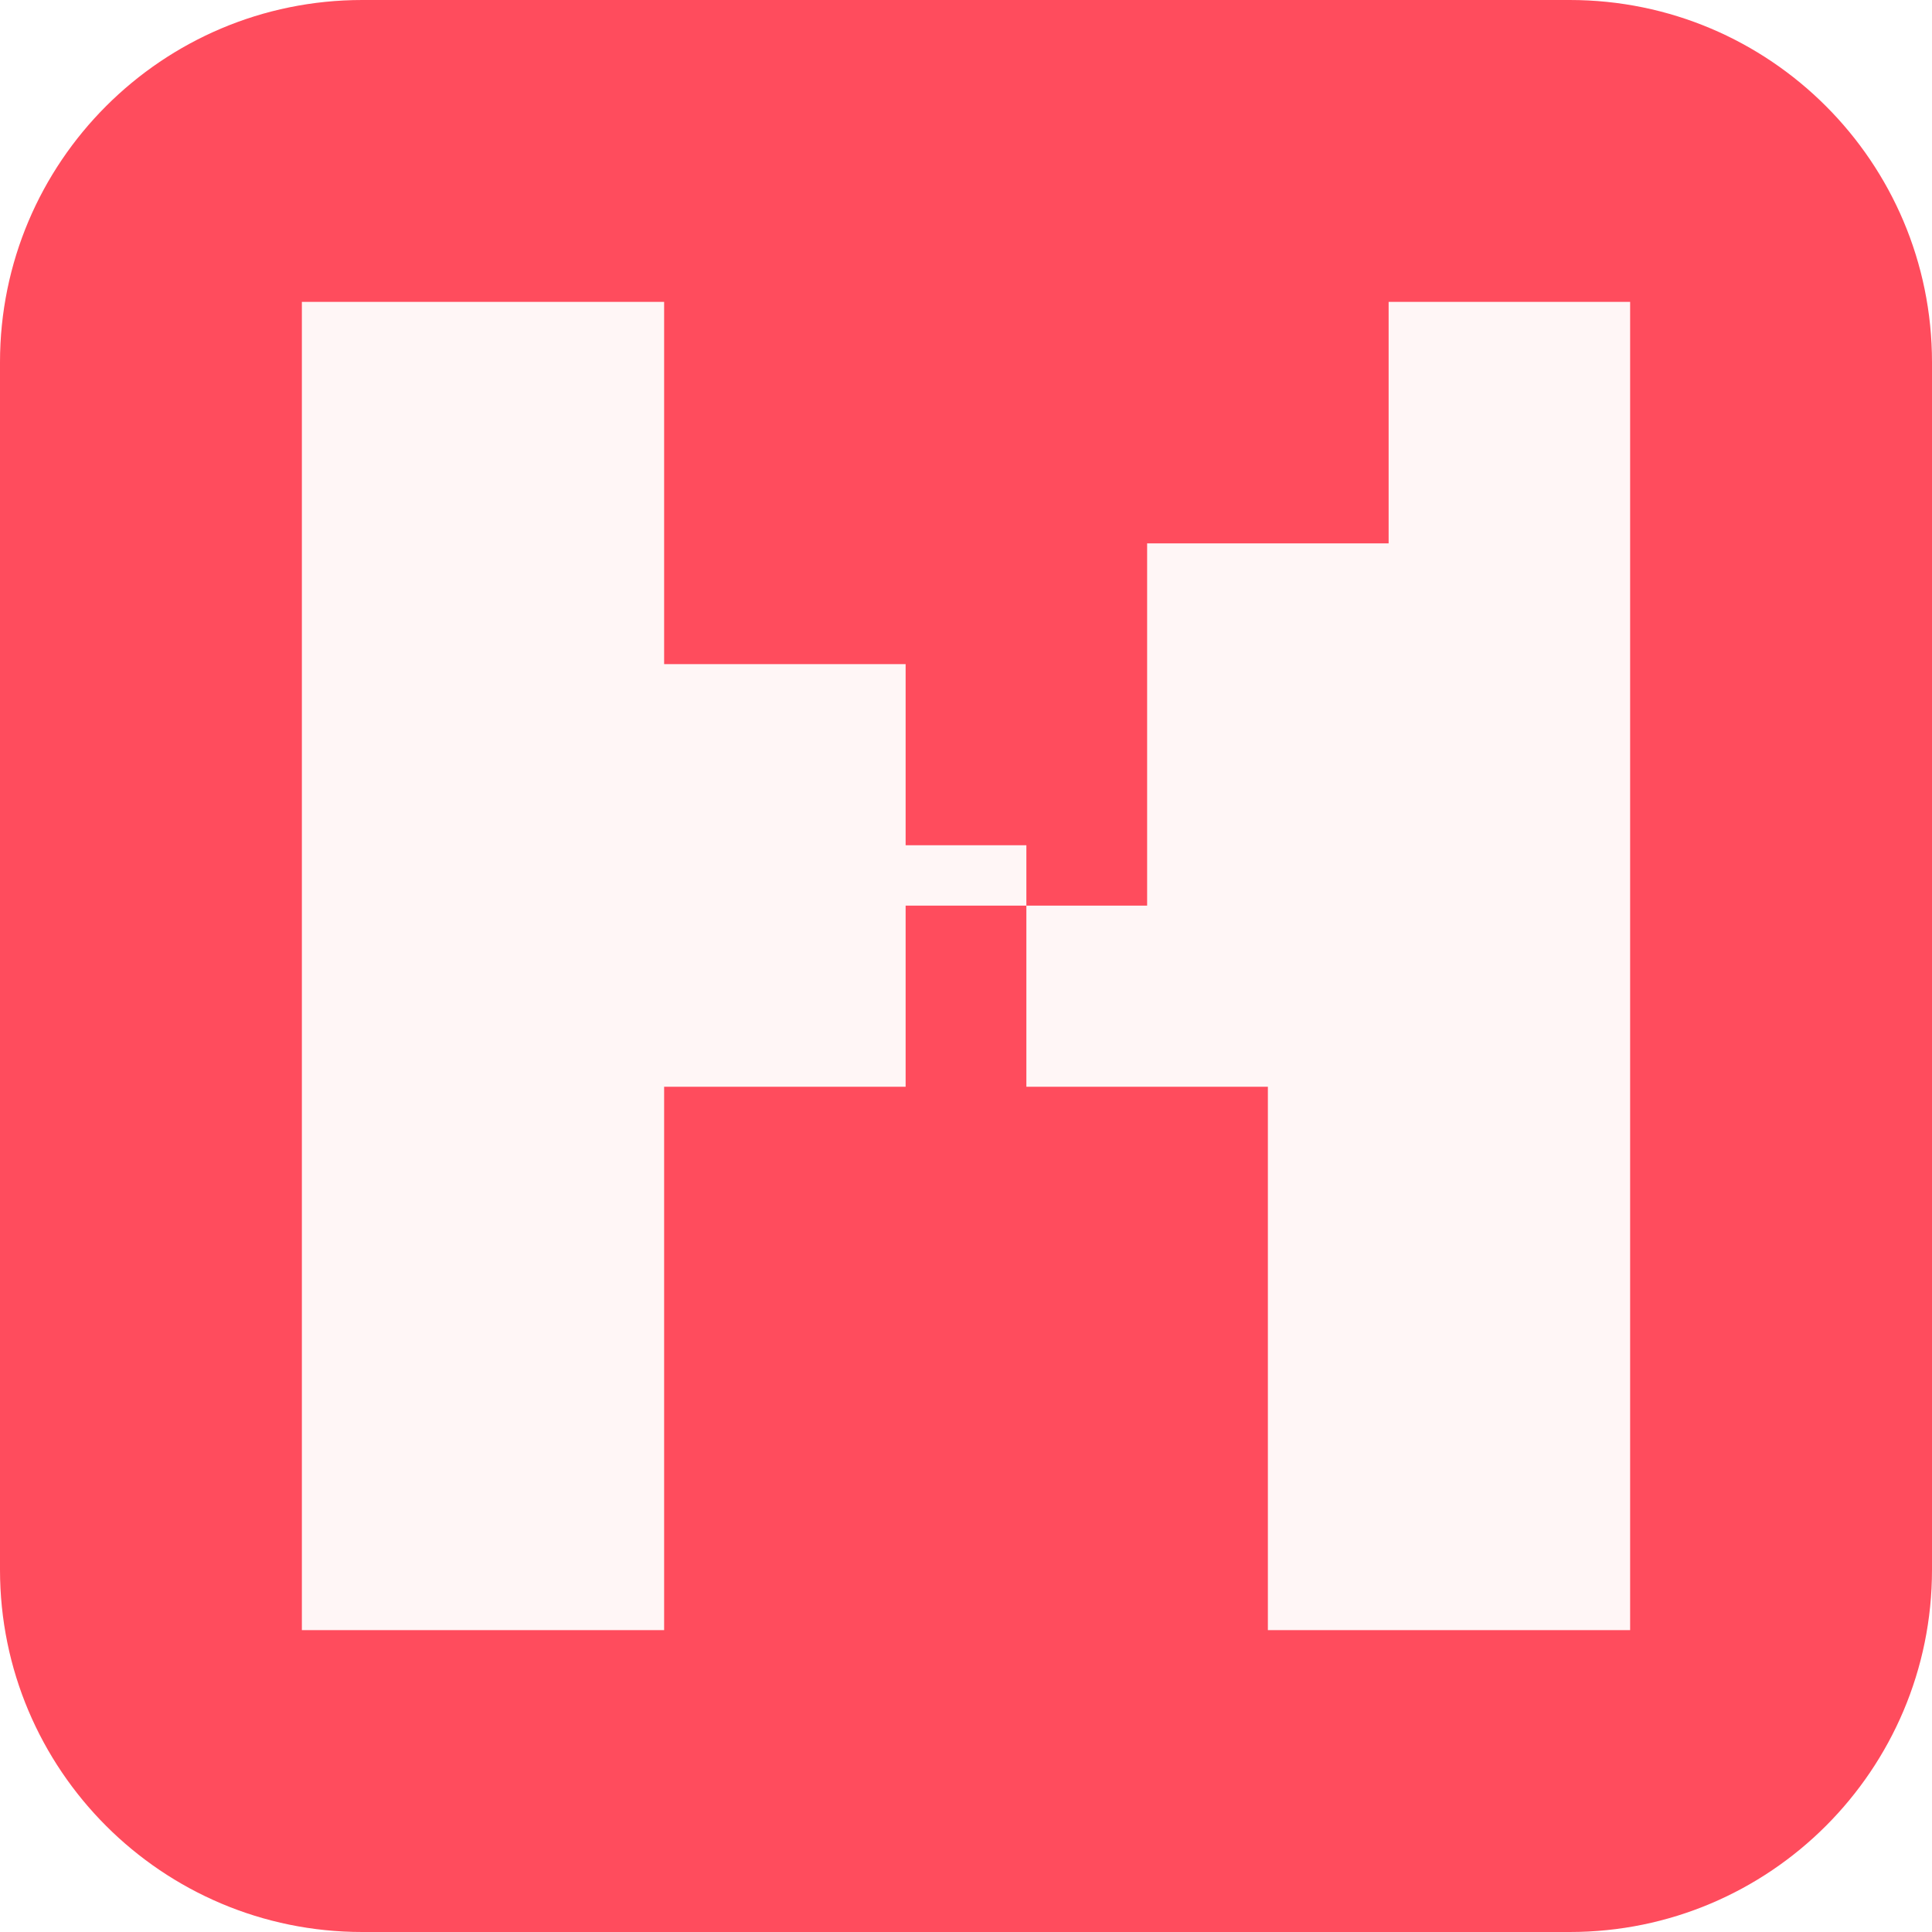
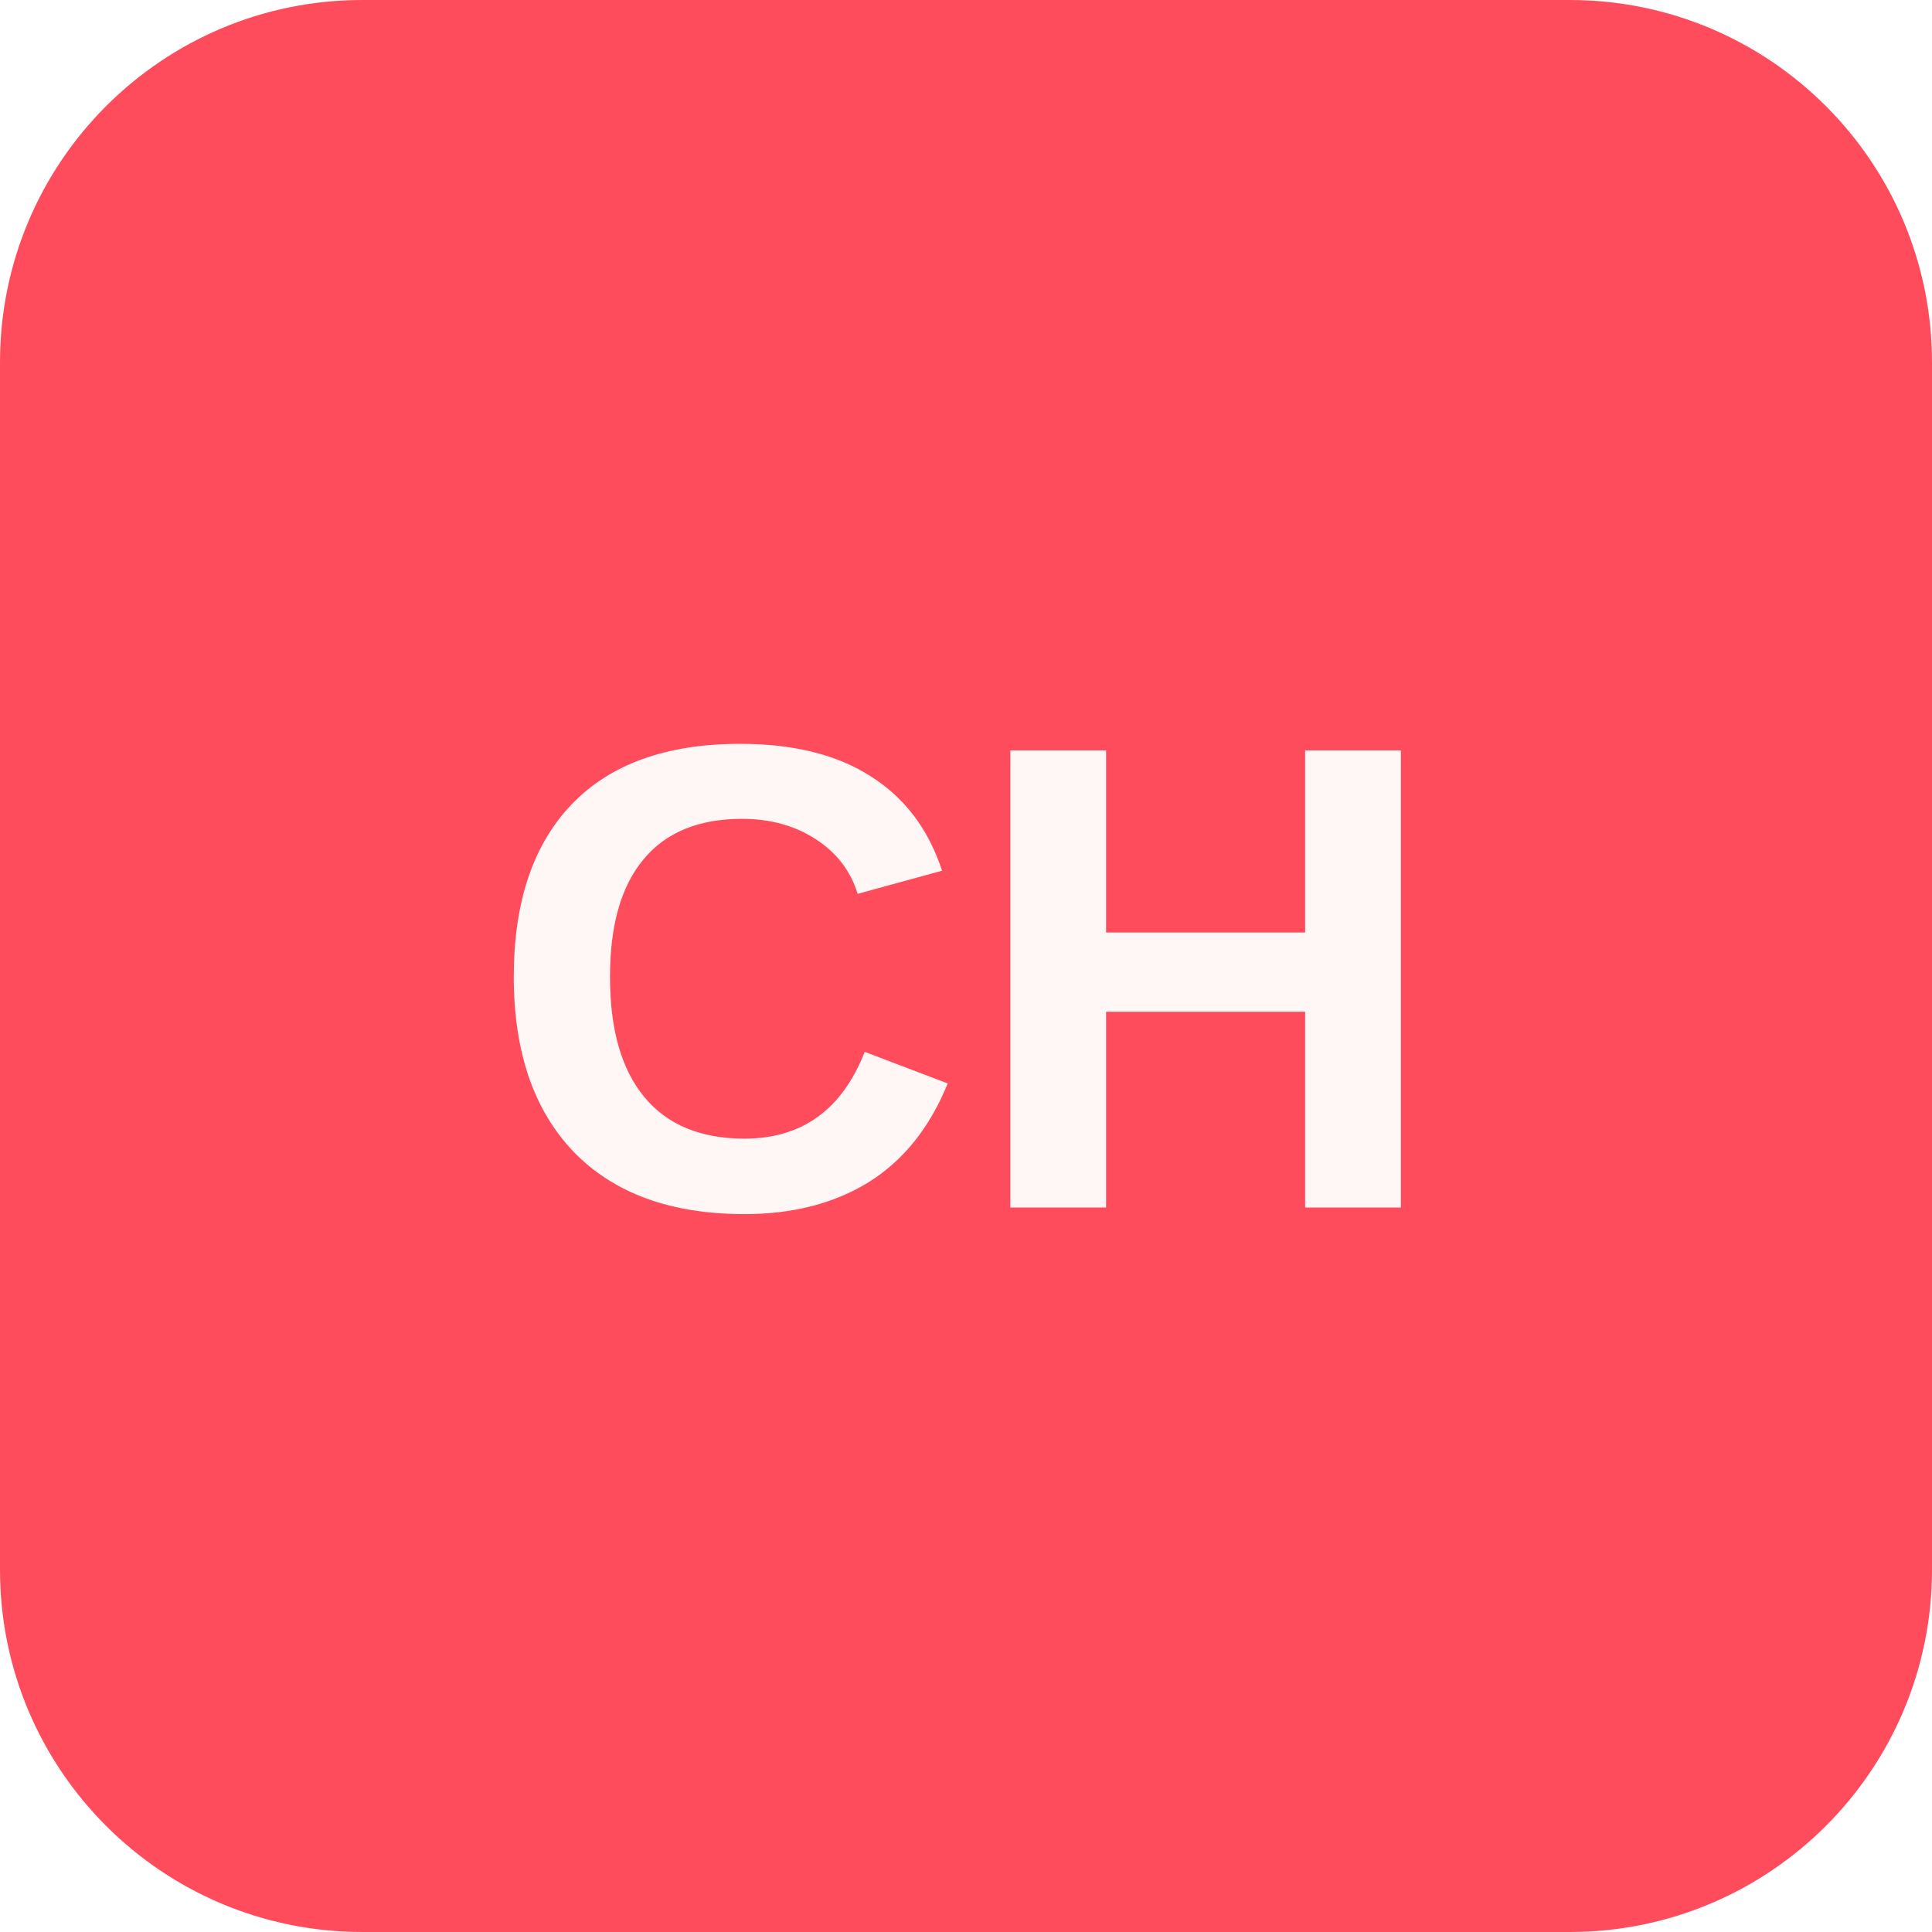
<svg xmlns="http://www.w3.org/2000/svg" viewBox="0 0 64 64">
  <rect width="64" height="64" rx="12" fill="#ff4c5d" />
-   <path fill="#fff6f6" d="M10 10h12v12h8v8h8V18h8V10h8v44H42V36h-8v-8h-4v8h-8v18H10z" />
+   <text x="32" y="40" fill="#fff6f6" text-anchor="middle" font-family="Arial,sans-serif" font-size="22" font-weight="800">CH</text>
</svg>
